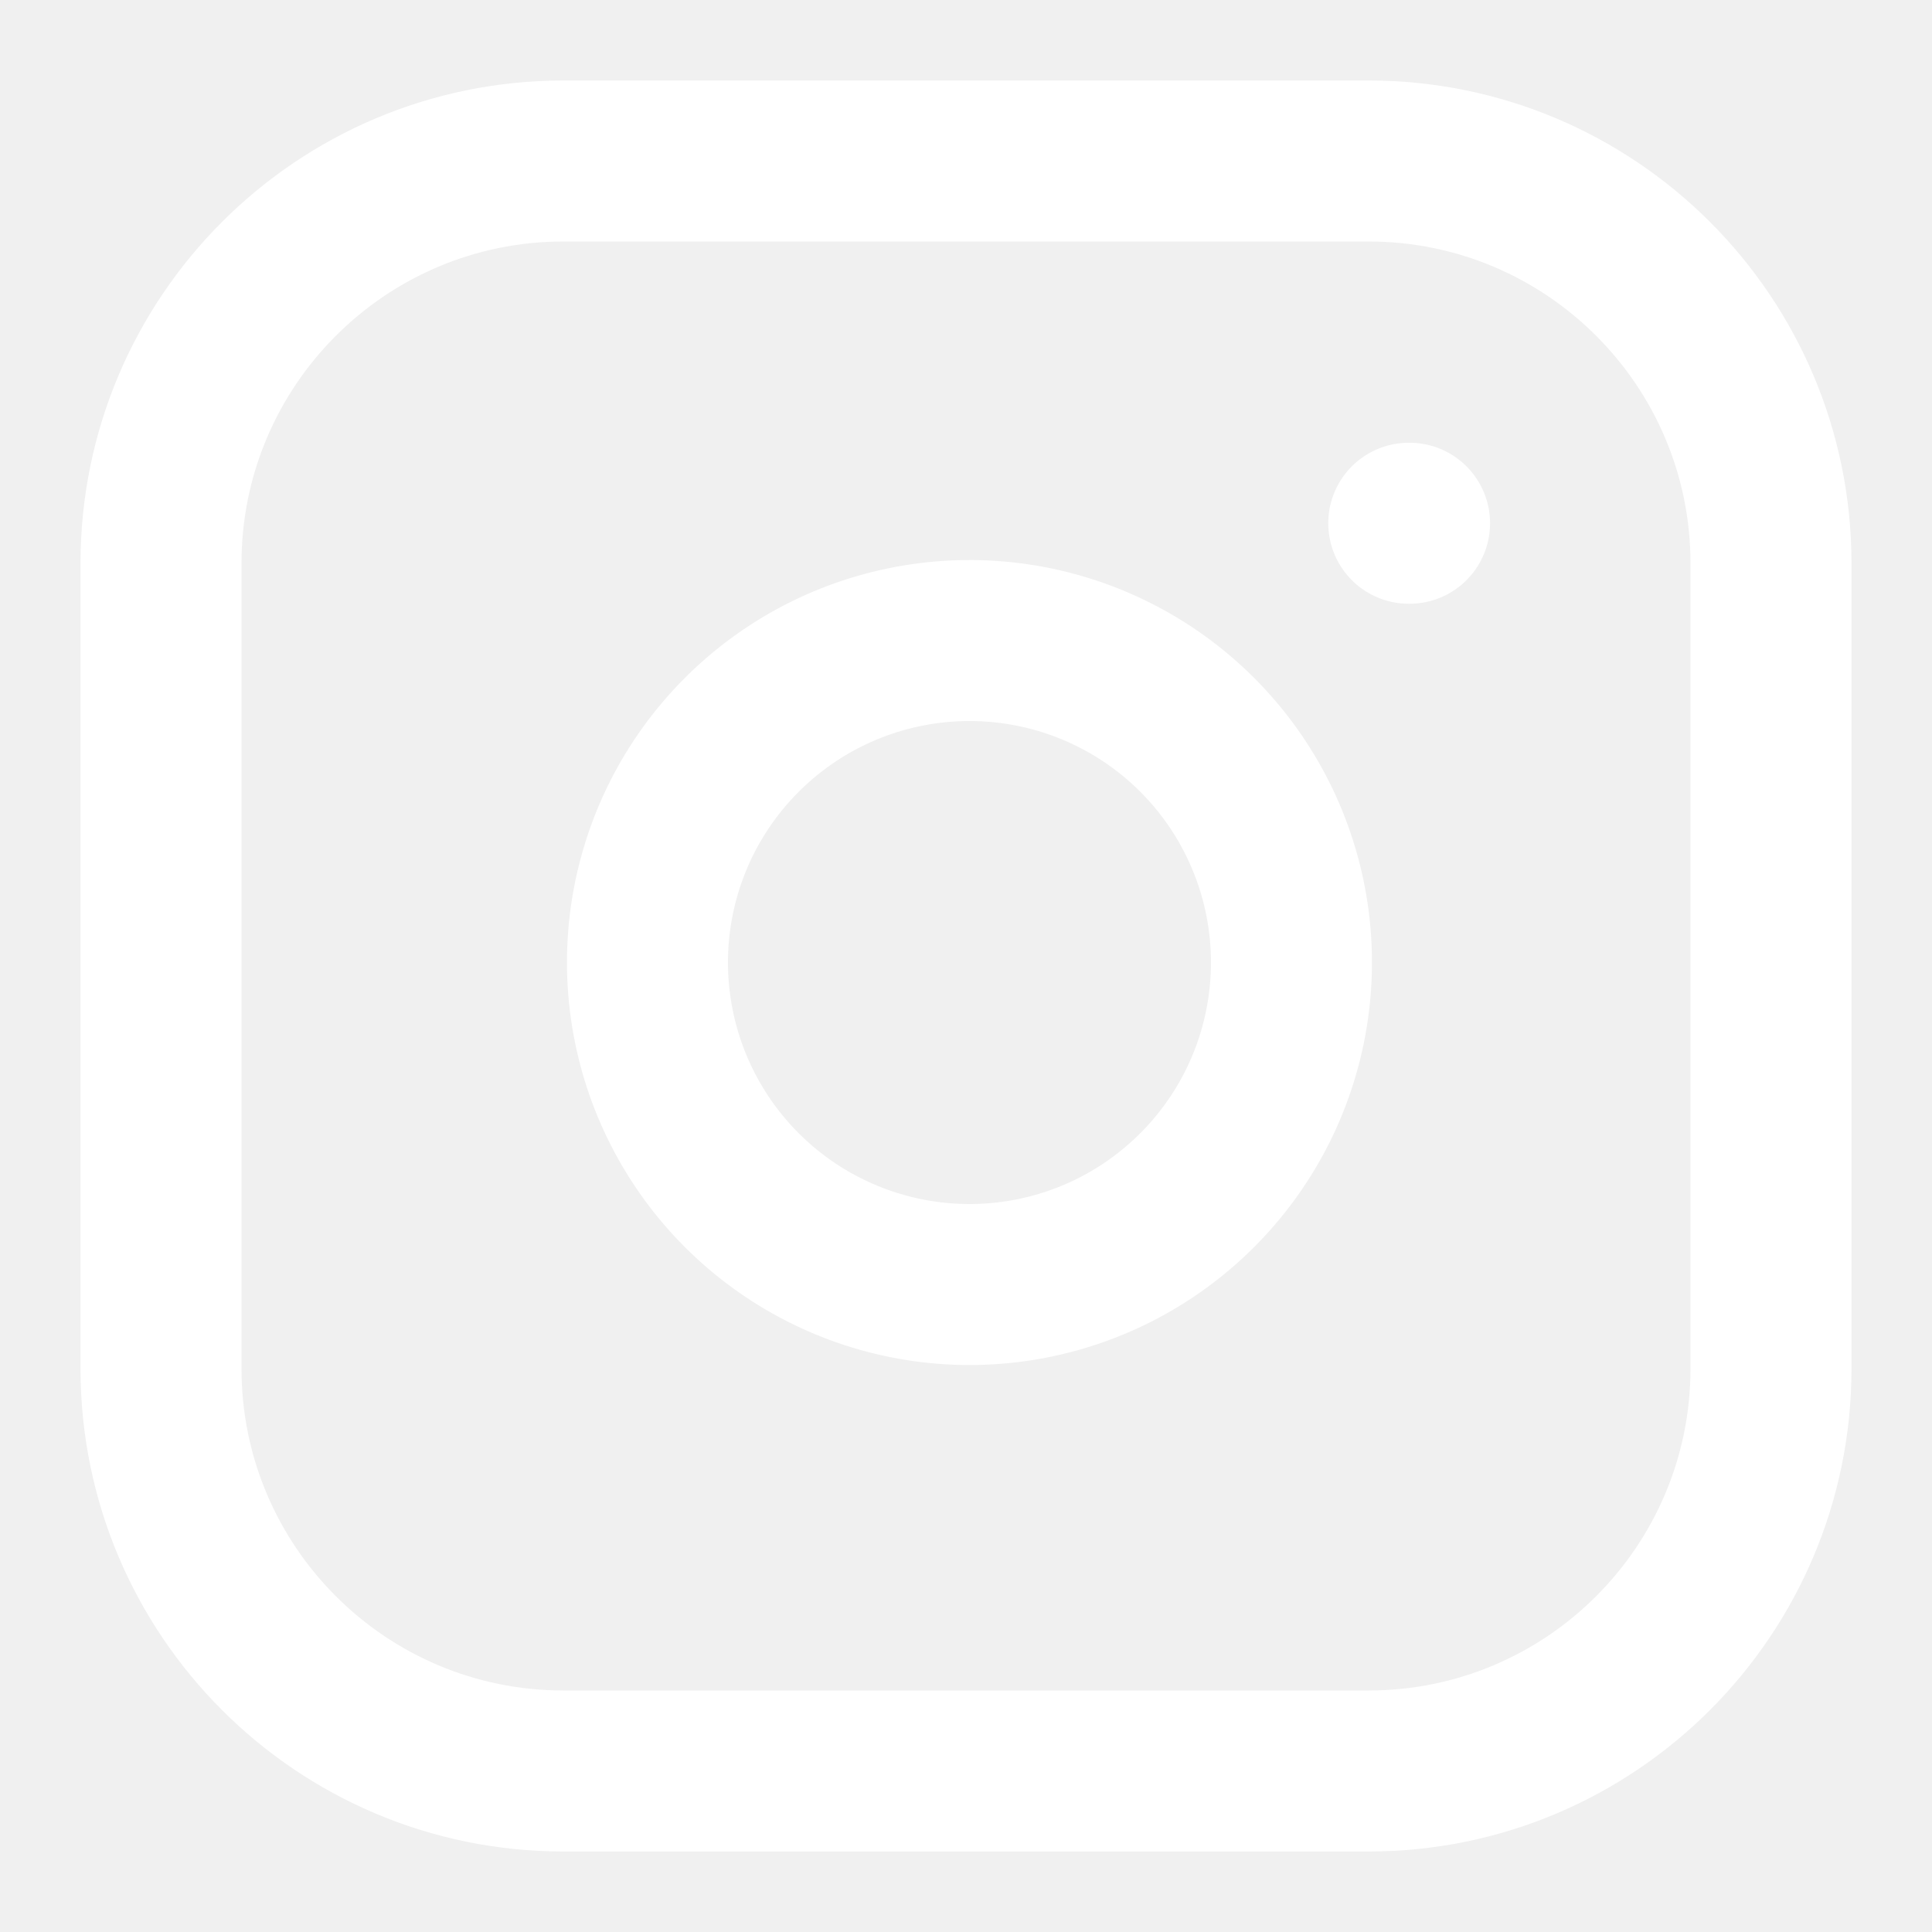
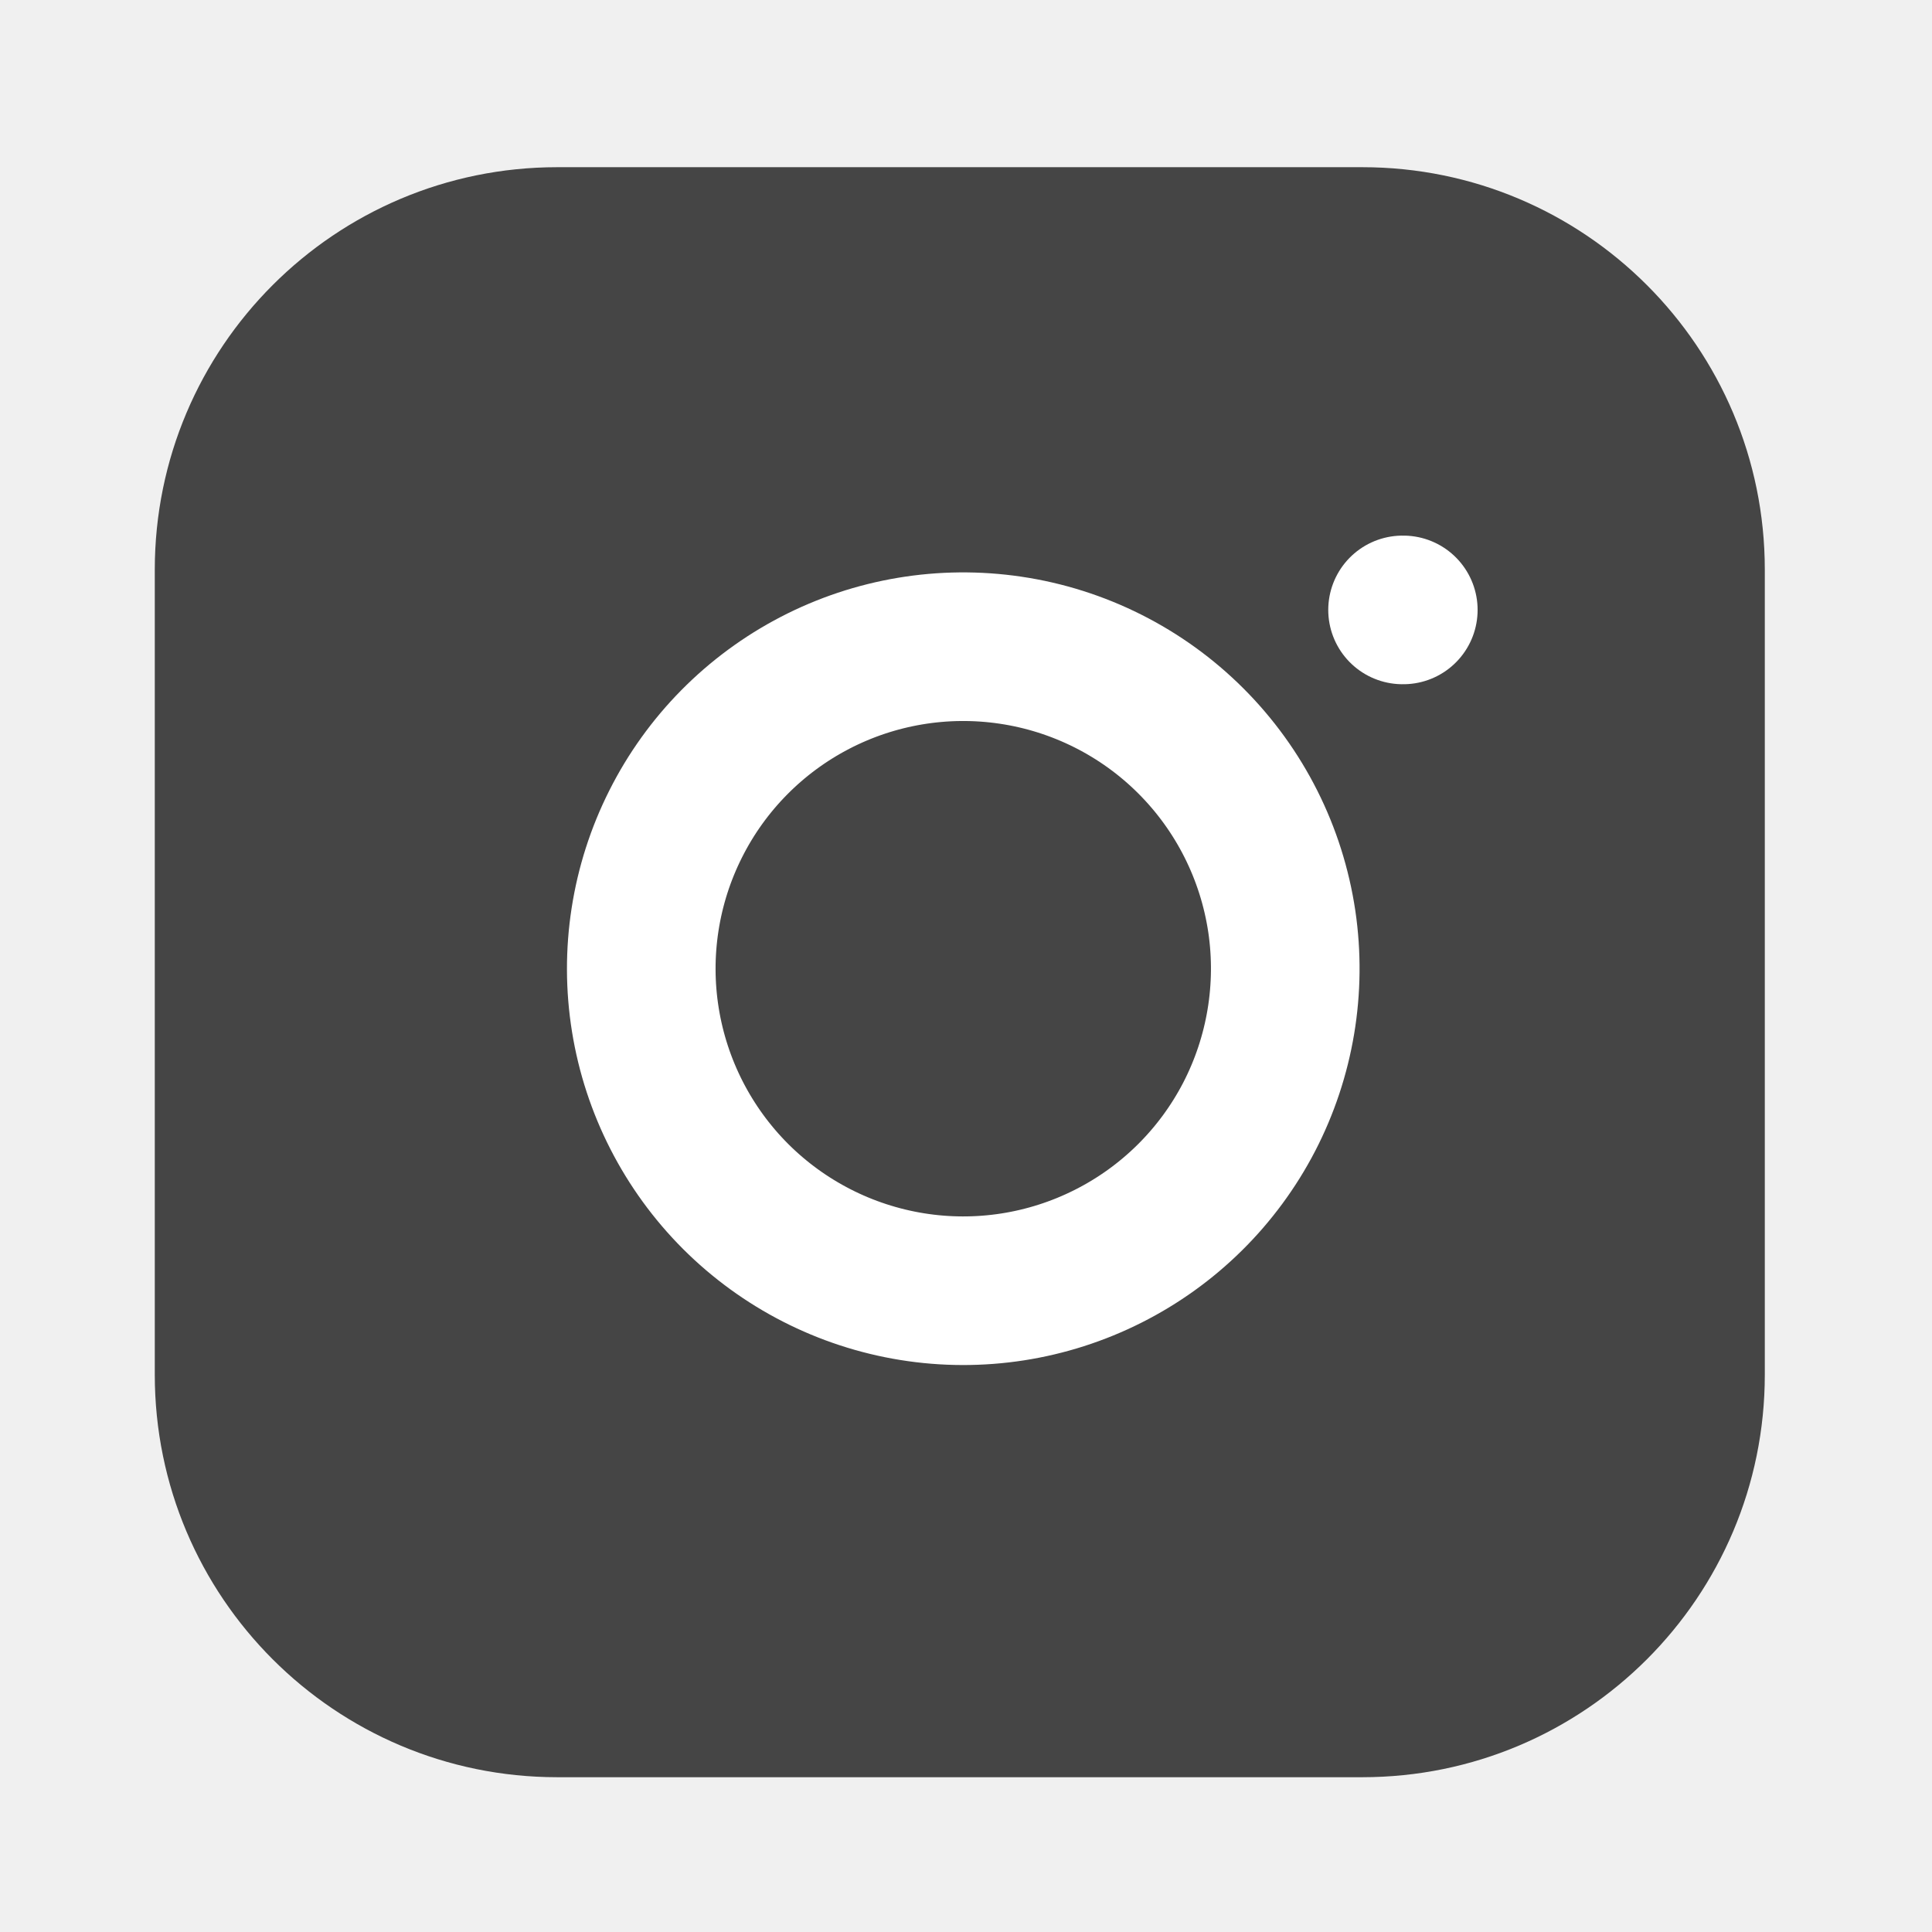
- <svg xmlns="http://www.w3.org/2000/svg" width="24" height="24" viewBox="0 0 24 24" fill="none">
-   <path d="M17 2H7C4.239 2 2 4.239 2 7V17C2 19.761 4.239 22 7 22H17C19.761 22 22 19.761 22 17V7C22 4.239 19.761 2 17 2Z" stroke="white" stroke-width="2" stroke-linecap="round" stroke-linejoin="round" />
-   <path d="M16 11.37C16.123 12.202 15.981 13.052 15.594 13.799C15.206 14.546 14.593 15.151 13.842 15.53C13.09 15.908 12.239 16.04 11.408 15.906C10.577 15.772 9.81 15.38 9.215 14.785C8.62 14.19 8.228 13.423 8.094 12.592C7.96 11.761 8.092 10.91 8.47 10.158C8.849 9.407 9.454 8.794 10.201 8.406C10.948 8.019 11.798 7.877 12.63 8C13.479 8.126 14.265 8.521 14.872 9.128C15.479 9.735 15.874 10.521 16 11.37Z" stroke="white" stroke-width="2" stroke-linecap="round" stroke-linejoin="round" />
-   <path d="M17.5 6.5H17.51" stroke="white" stroke-width="2" stroke-linecap="round" stroke-linejoin="round" />
+ <svg xmlns="http://www.w3.org/2000/svg" width="26" height="26" viewBox="0 0 26 26" fill="none">
+   <path d="M18.333 2.25H7.5C4.508 2.25 2.083 4.675 2.083 7.667V18.5C2.083 21.491 4.508 23.917 7.5 23.917H18.333C21.325 23.917 23.75 21.491 23.75 18.5V7.667C23.75 4.675 21.325 2.25 18.333 2.25Z" fill="#454545" />
+   <path d="M17.25 12.401C17.383 13.302 17.229 14.223 16.81 15.032C16.39 15.841 15.726 16.497 14.911 16.907C14.097 17.317 13.175 17.46 12.275 17.315C11.375 17.17 10.544 16.745 9.899 16.101C9.255 15.456 8.83 14.625 8.685 13.725C8.54 12.825 8.683 11.902 9.093 11.088C9.502 10.274 10.158 9.61 10.967 9.19C11.776 8.77 12.697 8.616 13.599 8.75C14.518 8.886 15.37 9.315 16.027 9.972C16.685 10.63 17.113 11.481 17.25 12.401Z" fill="#454545" stroke="white" stroke-width="2" stroke-linecap="round" stroke-linejoin="round" />
+   <path d="M18.875 8.208H18.885" stroke="white" stroke-width="2" stroke-linecap="round" stroke-linejoin="round" />
</svg>
